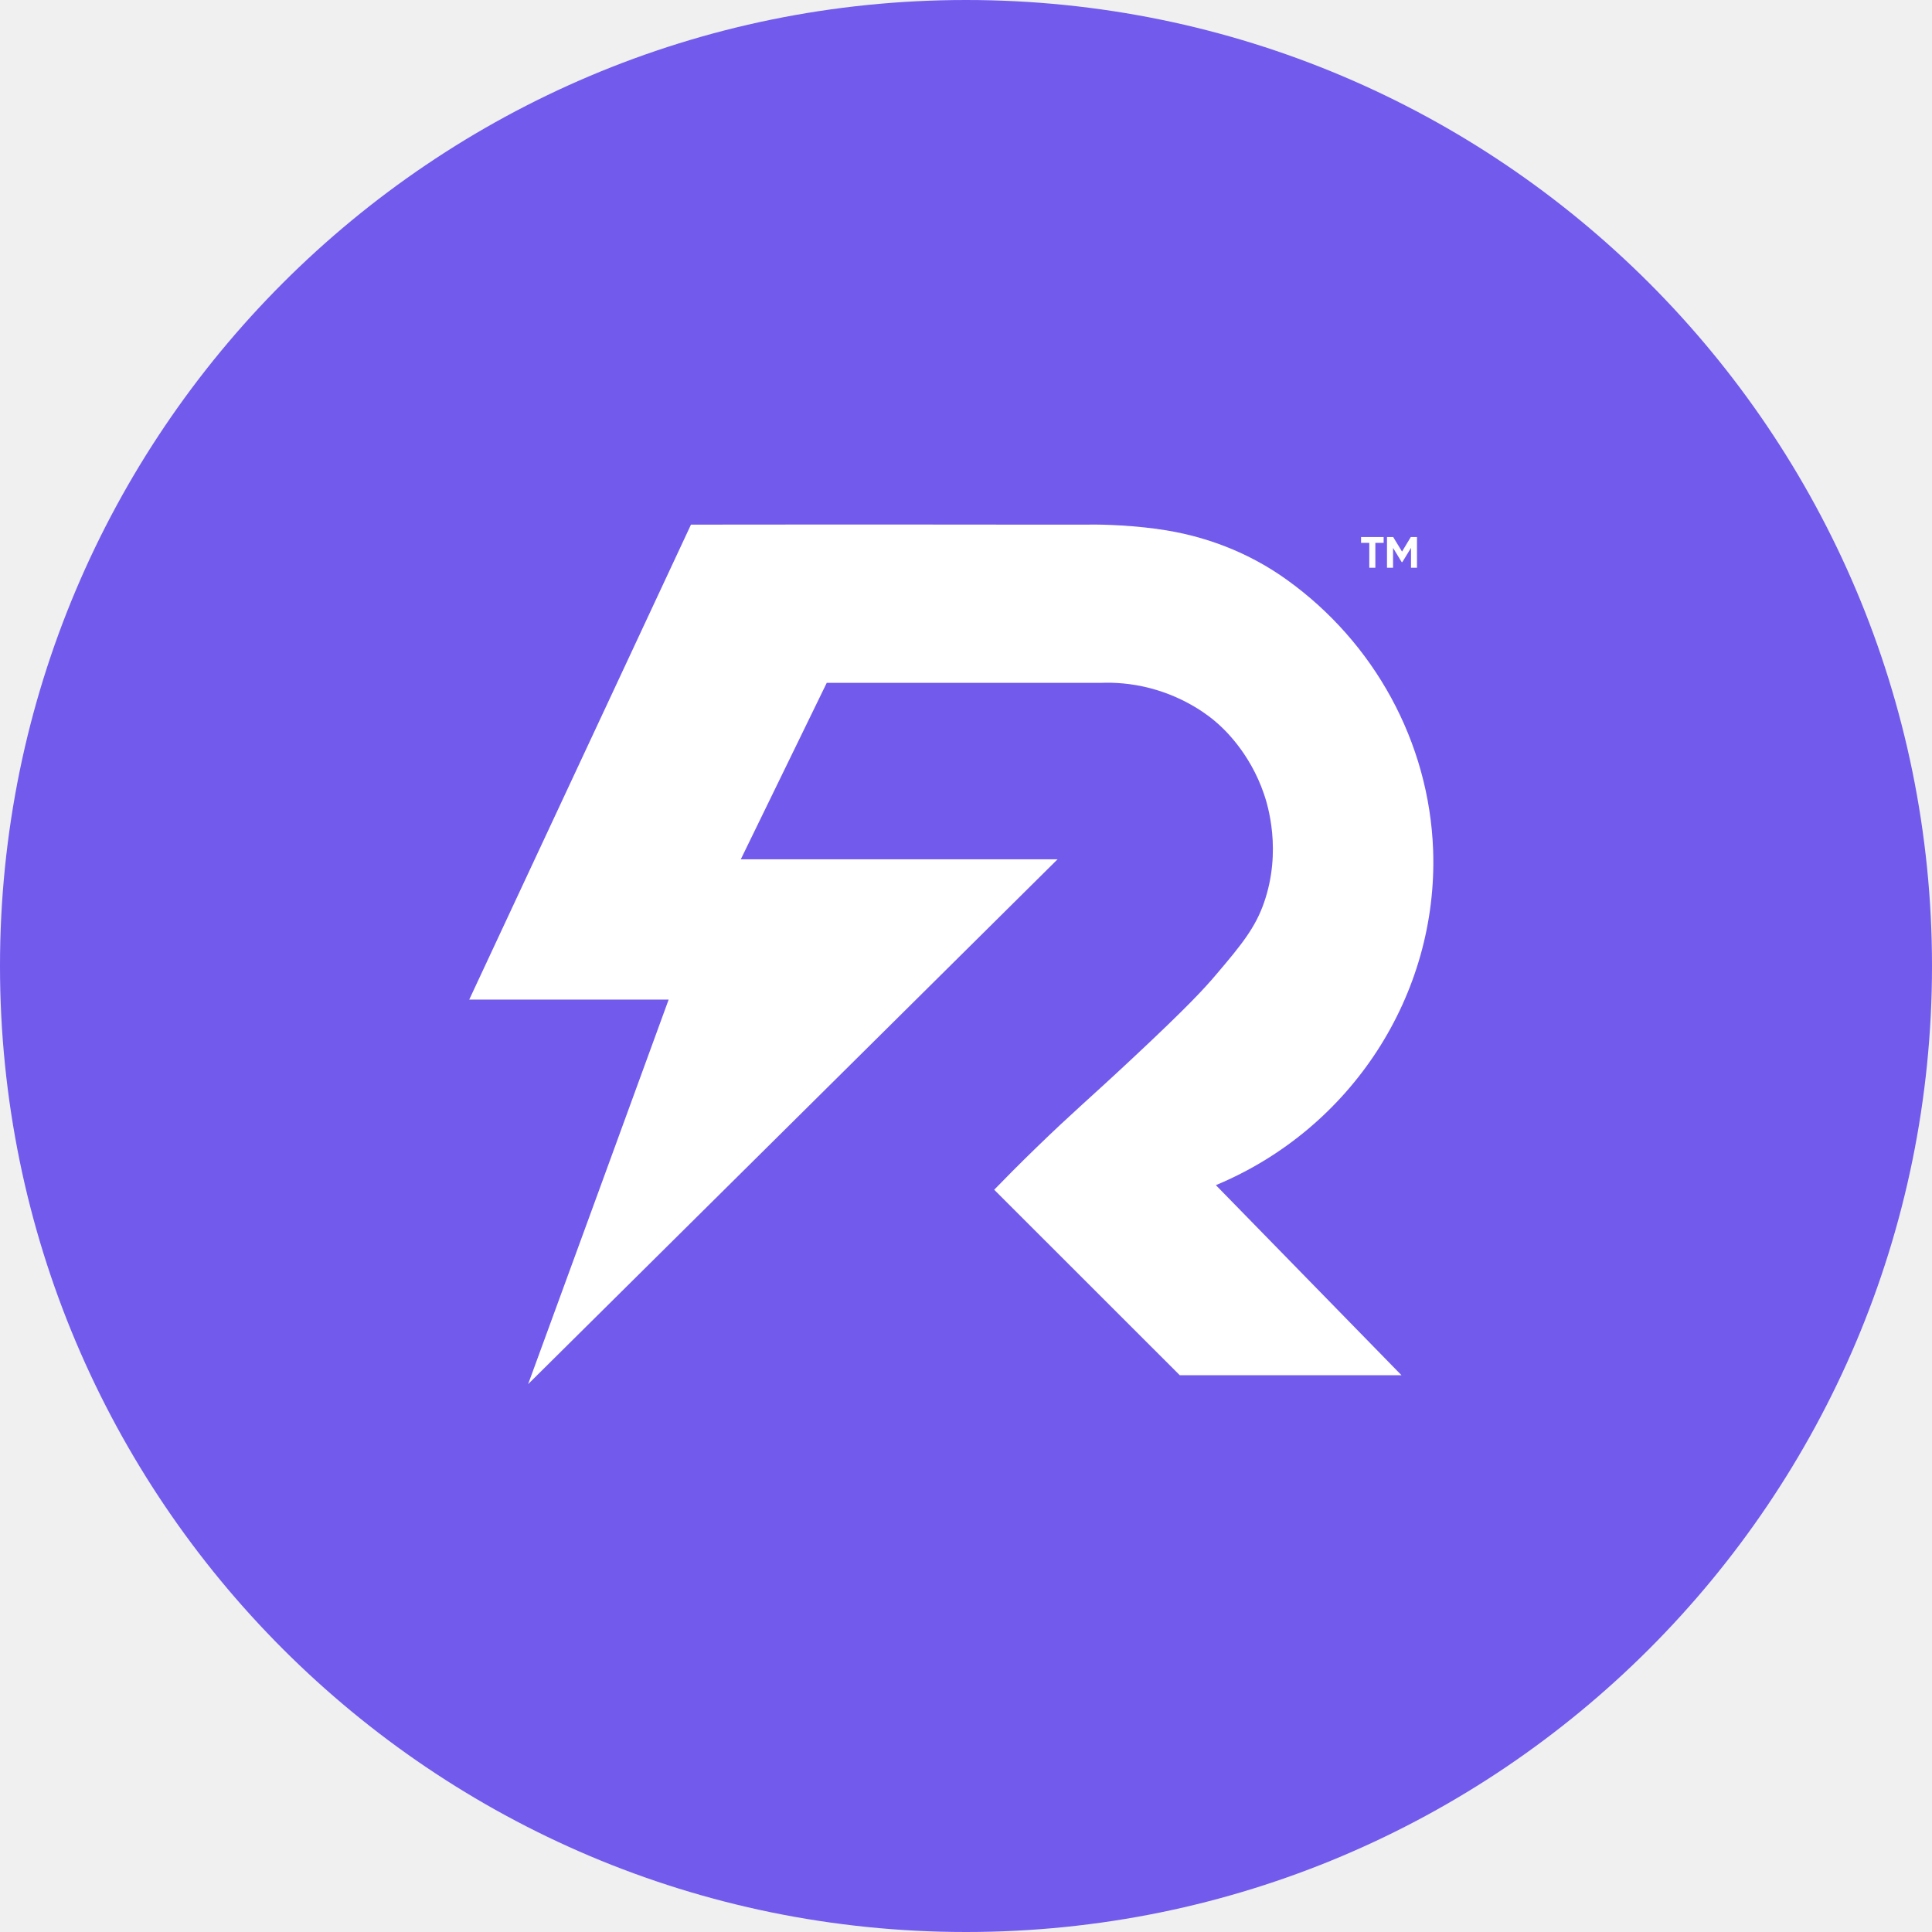
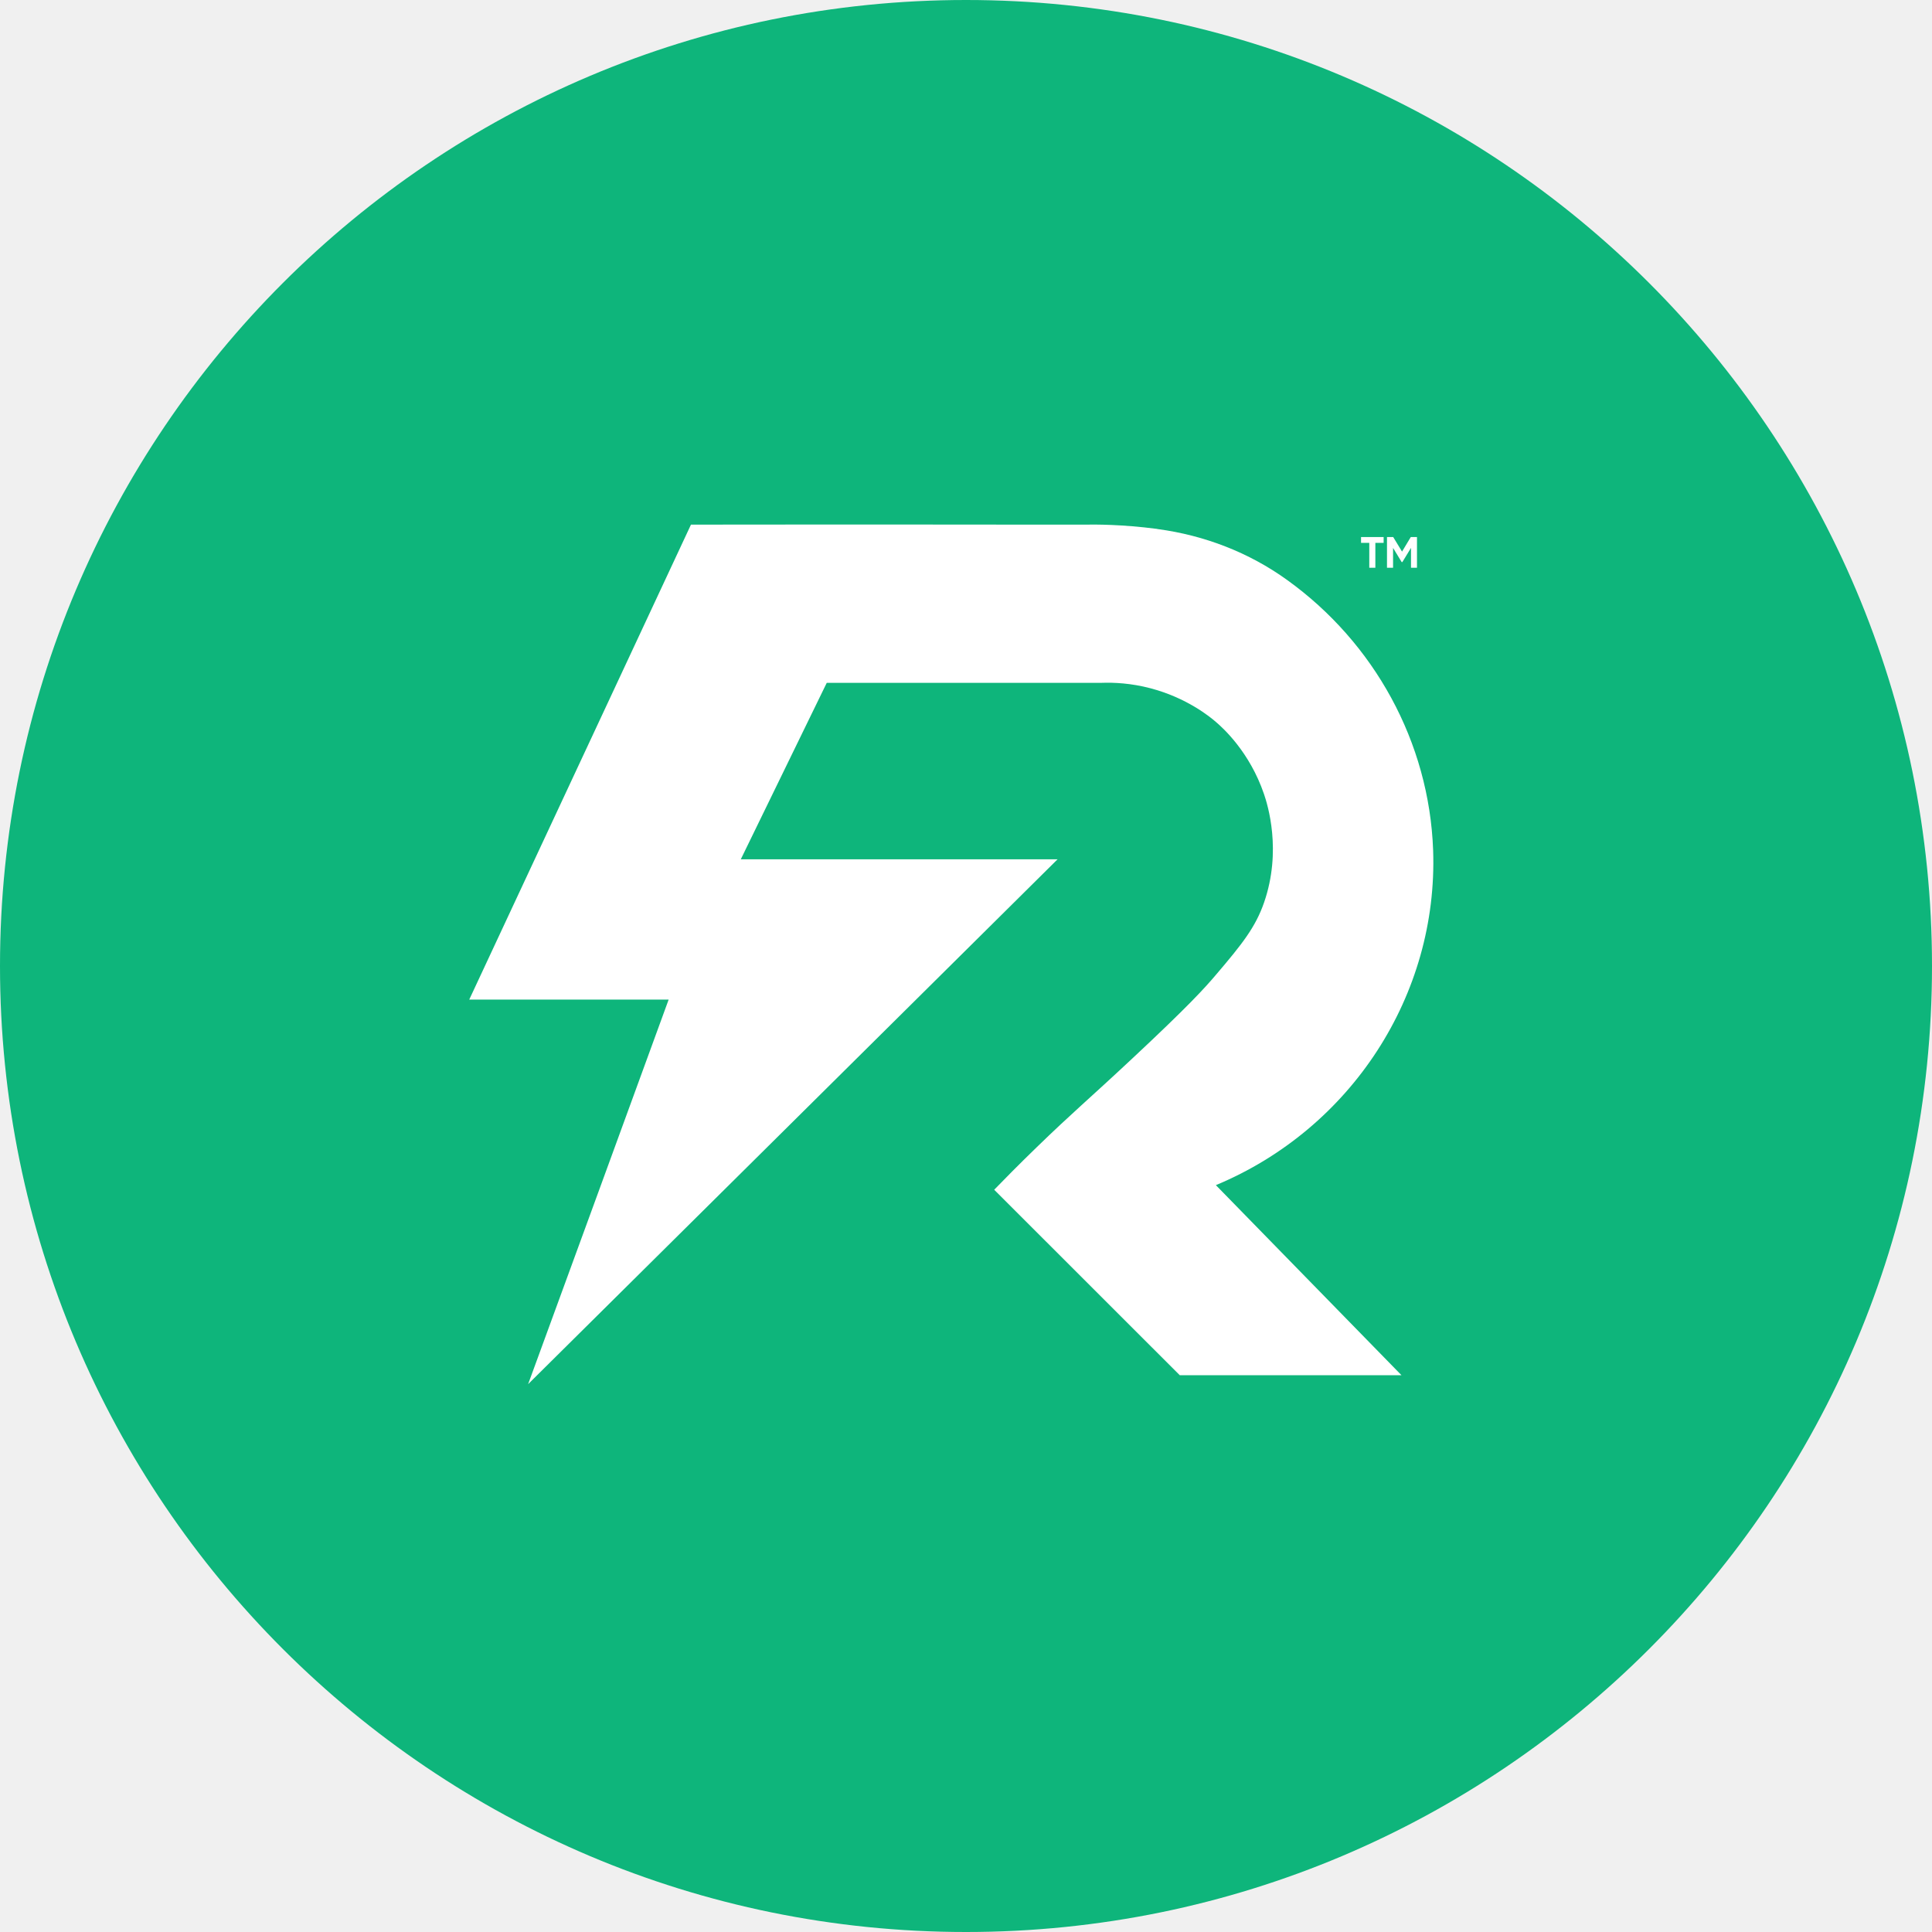
<svg xmlns="http://www.w3.org/2000/svg" width="42" height="42" viewBox="0 0 42 42" fill="none">
-   <path d="M21 42C32.598 42 42 32.598 42 21C42 9.402 32.598 0 21 0C9.402 0 0 9.402 0 21C0 32.598 9.402 42 21 42Z" fill="#725AEC" />
+   <path d="M21 42C32.598 42 42 32.598 42 21C42 9.402 32.598 0 21 0C9.402 0 0 9.402 0 21C0 32.598 9.402 42 21 42Z" fill="#0eb57b" />
  <g clip-path="url(#clip0_1432_25119)">
    <path d="M30.079 11.675V11.801H29.899V12.342H29.767V11.801H29.588V11.675H30.079ZM30.804 11.675V12.342H30.674V11.91L30.486 12.219H30.471L30.284 11.911V12.342H30.152V11.675H30.287L30.479 11.991L30.669 11.675H30.804Z" fill="white" />
    <path d="M25.647 29.896H30.467L26.432 25.764C29.381 24.536 31.265 21.621 31.155 18.484C31.07 16.13 29.872 13.968 27.982 12.609C27.154 12.011 26.184 11.638 25.171 11.502C25.165 11.502 25.158 11.502 25.155 11.498C24.388 11.398 23.802 11.401 23.581 11.405C22.492 11.408 19.78 11.398 15.021 11.405L10.201 21.73H14.536C13.52 24.517 12.5 27.305 11.481 30.09C15.318 26.289 19.152 22.485 22.99 18.681H16.104C16.726 17.401 17.351 16.124 17.973 14.844H23.954C24.212 14.835 24.585 14.85 25.013 14.963C25.795 15.169 26.299 15.578 26.432 15.694C26.578 15.818 27.166 16.343 27.479 17.265C27.558 17.495 27.87 18.493 27.479 19.622C27.294 20.153 27.012 20.514 26.432 21.193C26.199 21.469 25.835 21.872 24.6 23.025C23.633 23.929 23.332 24.169 22.535 24.942C22.134 25.33 21.816 25.655 21.613 25.864C22.956 27.208 24.3 28.552 25.647 29.896Z" fill="white" />
  </g>
  <defs>
    <clipPath id="clip0_1432_25119">
      <rect width="21.64" height="18.691" fill="white" transform="translate(10.2012 11.4004)" />
    </clipPath>
  </defs>
</svg>
